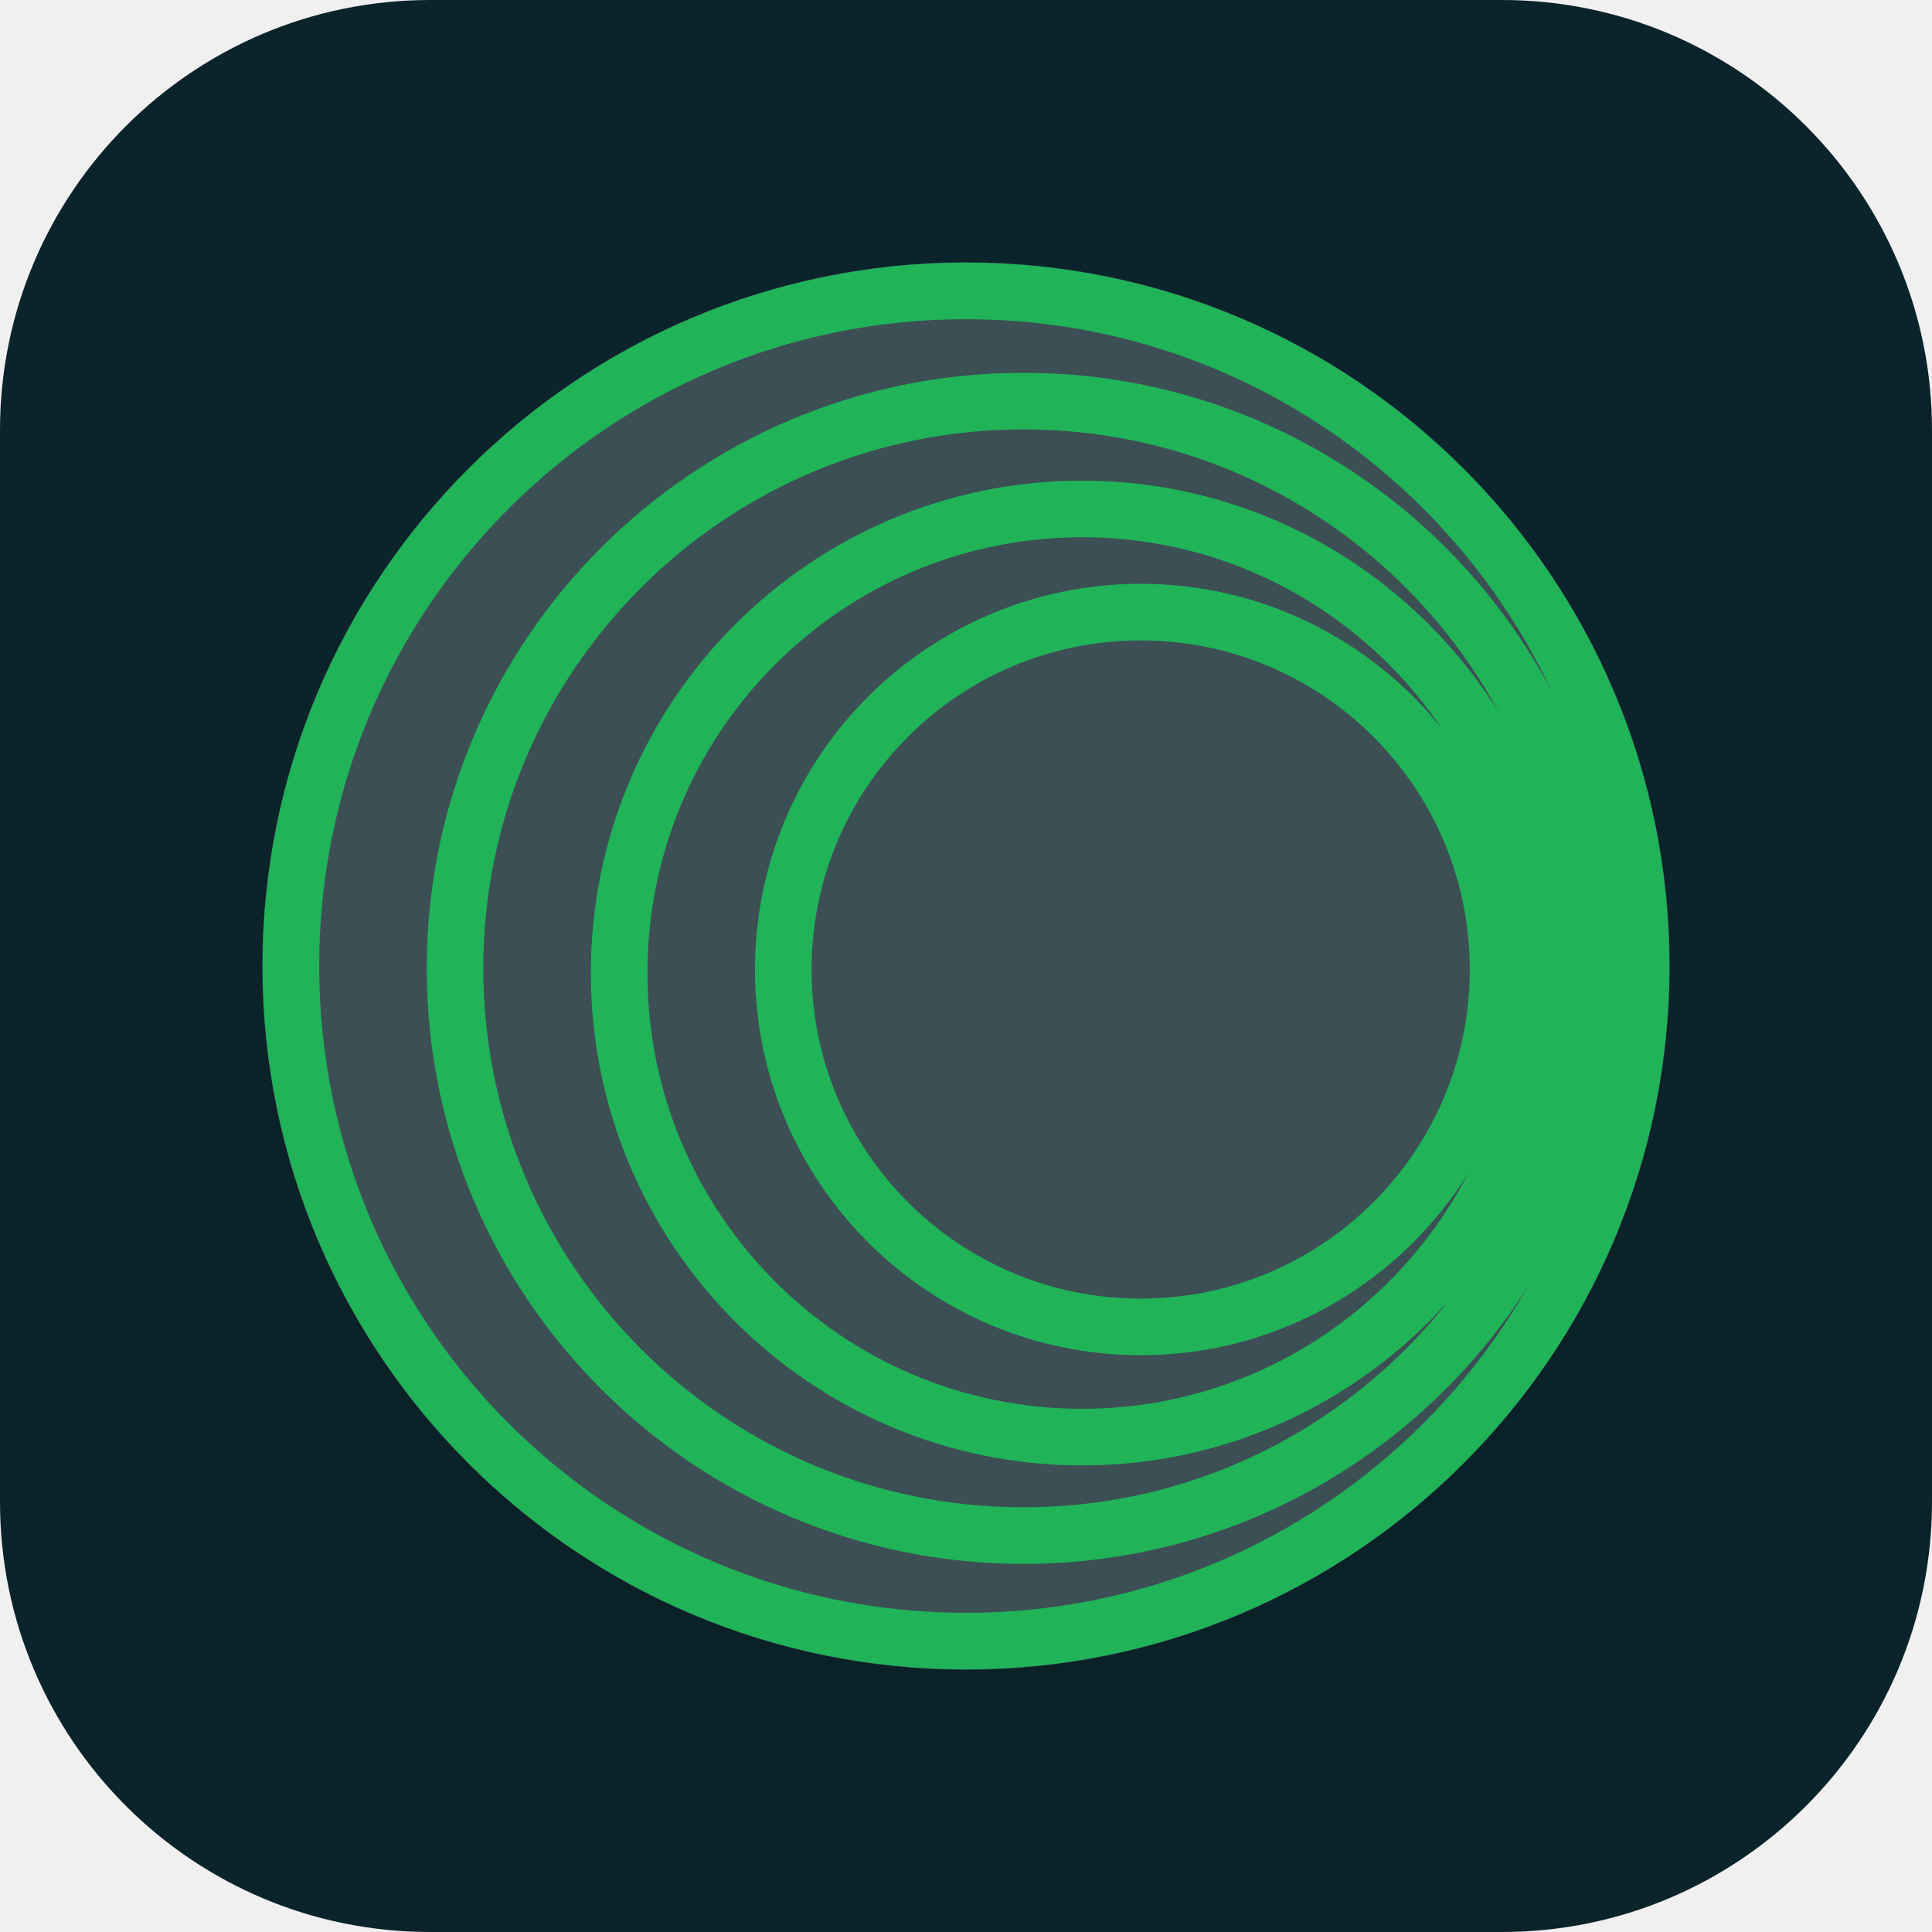
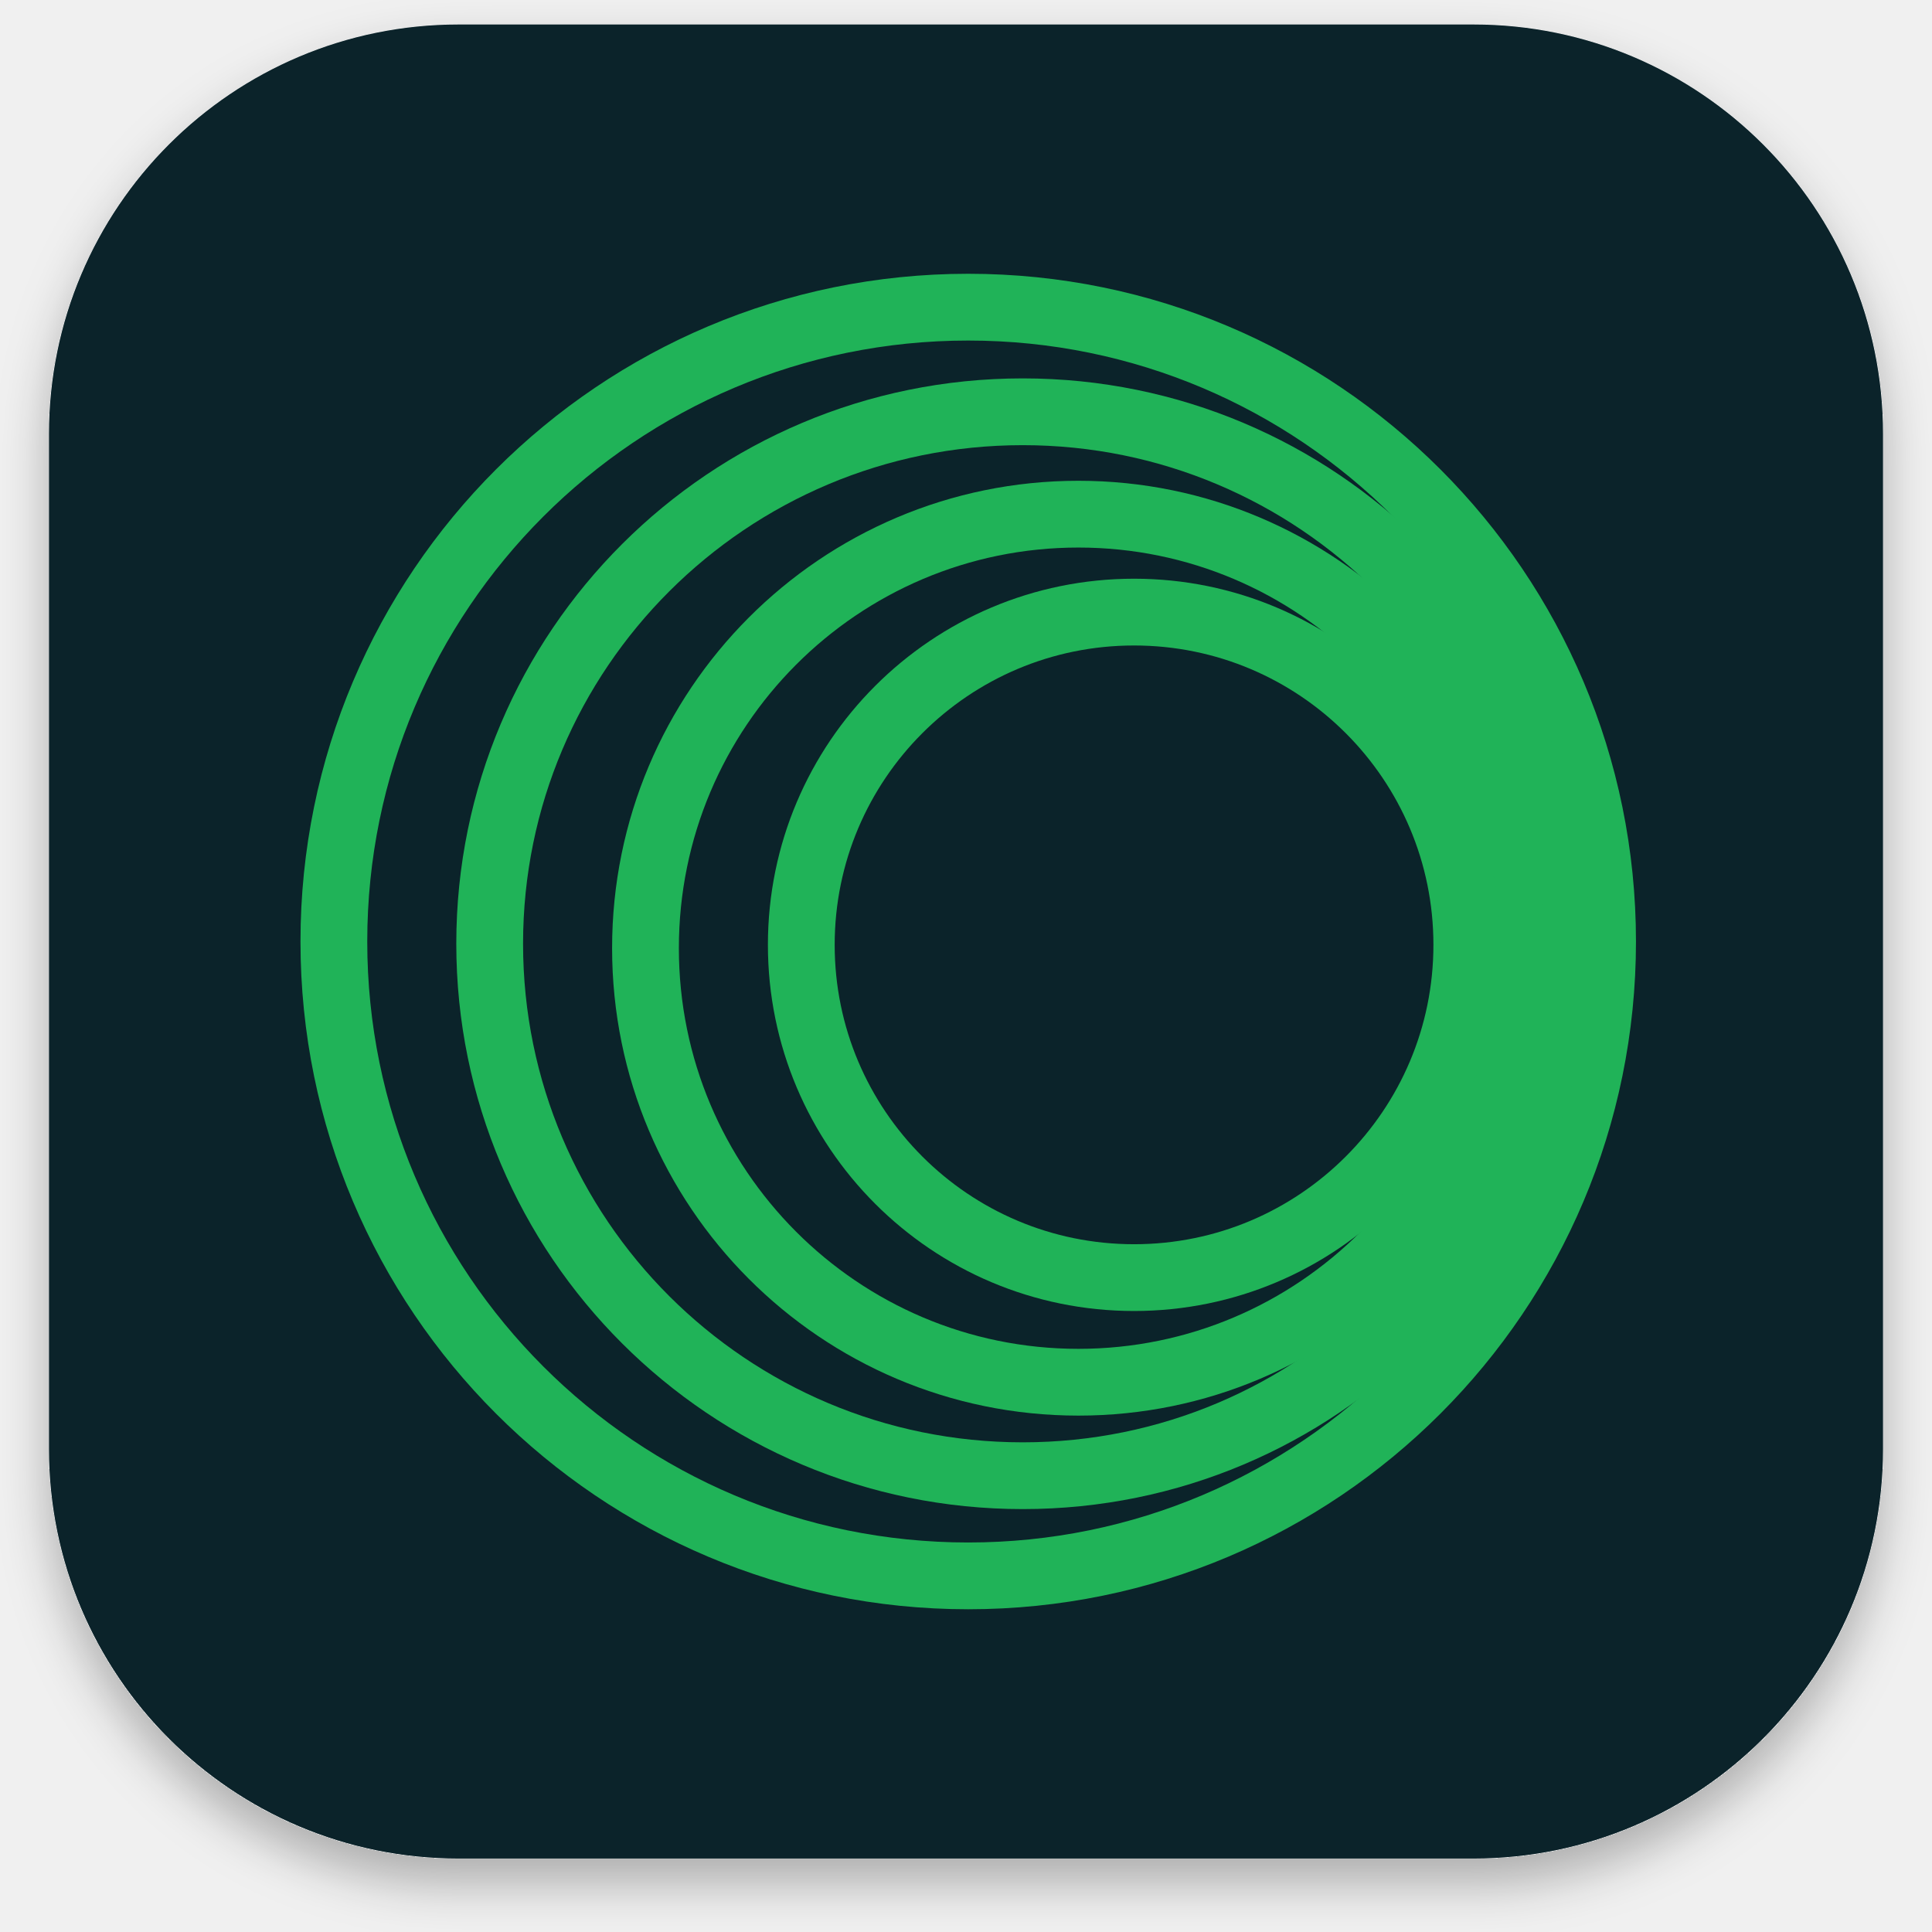
- <svg xmlns="http://www.w3.org/2000/svg" width="1024" height="1024" viewBox="0 0 1024 1024" fill="none">
-   <g clip-path="url(#clip0_0_21)">
-     <rect width="1024" height="1024" rx="228" fill="url(#paint0_radial_0_21)" />
-     <g style="mix-blend-mode:plus-darker" opacity="0.2" filter="url(#filter0_dddddd_0_21)">
-       <circle cx="512" cy="512" r="373" fill="white" />
-     </g>
-     <path d="M869.815 512C869.815 709.616 709.615 869.815 511.999 869.815C314.383 869.815 154.184 709.616 154.184 512C154.184 314.384 314.383 154.184 511.999 154.184C709.615 154.184 869.815 314.384 869.815 512Z" stroke="#20B358" stroke-width="30" />
-     <path d="M843.718 513.243C843.718 679.232 708.889 813.893 542.446 813.893C376.002 813.893 241.174 679.232 241.174 513.243C241.174 347.253 376.002 212.592 542.446 212.592C708.889 212.592 843.718 347.253 843.718 513.243Z" stroke="#20B358" stroke-width="30" />
-     <path d="M818.863 515.728C818.863 651.608 708.983 761.699 573.514 761.699C438.045 761.699 328.164 651.608 328.164 515.728C328.164 379.848 438.045 269.757 573.514 269.757C708.983 269.757 818.863 379.848 818.863 515.728Z" stroke="#20B358" stroke-width="30" />
-     <path d="M794.009 513.864C794.009 618.482 709.199 703.291 604.582 703.291C499.964 703.291 415.154 618.482 415.154 513.864C415.154 409.246 499.964 324.437 604.582 324.437C709.199 324.437 794.009 409.246 794.009 513.864Z" stroke="#20B358" stroke-width="30" />
+ <svg xmlns="http://www.w3.org/2000/svg" width="868" height="868" viewBox="0 0 868 868" fill="none">
+   <g filter="url(#filter0_d_16_14)">
+     <rect x="22" y="11" width="824" height="824" rx="184" fill="url(#paint0_radial_16_14)" />
  </g>
+   <path d="M720 423C720 580.401 592.401 708 435 708C277.599 708 150 580.401 150 423C150 265.599 277.599 138 435 138C592.401 138 720 265.599 720 423Z" stroke="#20B358" stroke-width="30" />
+   <path d="M699 424C699 555.947 591.822 663 459.5 663C327.178 663 220 555.947 220 424C220 292.053 327.178 185 459.5 185C591.822 185 699 292.053 699 424Z" stroke="#20B358" stroke-width="30" />
+   <path d="M679 426C679 533.729 591.886 621 484.5 621C377.114 621 290 533.729 290 426C290 318.271 377.114 231 484.5 231C591.886 231 679 318.271 679 426Z" stroke="#20B358" stroke-width="30" />
+   <path d="M659 424.5C659 507.067 592.067 574 509.5 574C426.933 574 360 507.067 360 424.5C360 341.933 426.933 275 509.5 275C592.067 275 659 341.933 659 424.5Z" stroke="#20B358" stroke-width="30" />
  <defs>
-     <filter id="filter0_dddddd_0_21" x="112" y="139" width="800" height="806" filterUnits="userSpaceOnUse" color-interpolation-filters="sRGB">
+     <filter id="filter0_d_16_14" x="0" y="0" width="868" height="868" filterUnits="userSpaceOnUse" color-interpolation-filters="sRGB">
      <feFlood flood-opacity="0" result="BackgroundImageFix" />
      <feColorMatrix in="SourceAlpha" type="matrix" values="0 0 0 0 0 0 0 0 0 0 0 0 0 0 0 0 0 0 127 0" result="hardAlpha" />
-       <feOffset dy="0.913" />
-       <feGaussianBlur stdDeviation="0.374" />
-       <feColorMatrix type="matrix" values="0 0 0 0 0 0 0 0 0 0 0 0 0 0 0 0 0 0 0.025 0" />
-       <feBlend mode="normal" in2="BackgroundImageFix" result="effect1_dropShadow_0_21" />
-       <feColorMatrix in="SourceAlpha" type="matrix" values="0 0 0 0 0 0 0 0 0 0 0 0 0 0 0 0 0 0 127 0" result="hardAlpha" />
-       <feOffset dy="2.195" />
-       <feGaussianBlur stdDeviation="0.898" />
-       <feColorMatrix type="matrix" values="0 0 0 0 0 0 0 0 0 0 0 0 0 0 0 0 0 0 0.036 0" />
-       <feBlend mode="normal" in2="effect1_dropShadow_0_21" result="effect2_dropShadow_0_21" />
-       <feColorMatrix in="SourceAlpha" type="matrix" values="0 0 0 0 0 0 0 0 0 0 0 0 0 0 0 0 0 0 127 0" result="hardAlpha" />
-       <feOffset dy="4.132" />
-       <feGaussianBlur stdDeviation="1.69" />
-       <feColorMatrix type="matrix" values="0 0 0 0 0 0 0 0 0 0 0 0 0 0 0 0 0 0 0.045 0" />
-       <feBlend mode="normal" in2="effect2_dropShadow_0_21" result="effect3_dropShadow_0_21" />
-       <feColorMatrix in="SourceAlpha" type="matrix" values="0 0 0 0 0 0 0 0 0 0 0 0 0 0 0 0 0 0 127 0" result="hardAlpha" />
-       <feOffset dy="7.371" />
-       <feGaussianBlur stdDeviation="3.015" />
-       <feColorMatrix type="matrix" values="0 0 0 0 0 0 0 0 0 0 0 0 0 0 0 0 0 0 0.054 0" />
-       <feBlend mode="normal" in2="effect3_dropShadow_0_21" result="effect4_dropShadow_0_21" />
-       <feColorMatrix in="SourceAlpha" type="matrix" values="0 0 0 0 0 0 0 0 0 0 0 0 0 0 0 0 0 0 127 0" result="hardAlpha" />
-       <feOffset dy="13.787" />
-       <feGaussianBlur stdDeviation="5.64" />
-       <feColorMatrix type="matrix" values="0 0 0 0 0 0 0 0 0 0 0 0 0 0 0 0 0 0 0.065 0" />
-       <feBlend mode="normal" in2="effect4_dropShadow_0_21" result="effect5_dropShadow_0_21" />
-       <feColorMatrix in="SourceAlpha" type="matrix" values="0 0 0 0 0 0 0 0 0 0 0 0 0 0 0 0 0 0 127 0" result="hardAlpha" />
-       <feOffset dy="33" />
-       <feGaussianBlur stdDeviation="13.5" />
-       <feColorMatrix type="matrix" values="0 0 0 0 0 0 0 0 0 0 0 0 0 0 0 0 0 0 0.09 0" />
-       <feBlend mode="normal" in2="effect5_dropShadow_0_21" result="effect6_dropShadow_0_21" />
-       <feBlend mode="normal" in="SourceGraphic" in2="effect6_dropShadow_0_21" result="shape" />
+       <feOffset dy="11" />
+       <feGaussianBlur stdDeviation="11" />
+       <feComposite in2="hardAlpha" operator="out" />
+       <feColorMatrix type="matrix" values="0 0 0 0 0 0 0 0 0 0 0 0 0 0 0 0 0 0 0.28 0" />
+       <feBlend mode="normal" in2="BackgroundImageFix" result="effect1_dropShadow_16_14" />
+       <feBlend mode="normal" in="SourceGraphic" in2="effect1_dropShadow_16_14" result="shape" />
    </filter>
-     <radialGradient id="paint0_radial_0_21" cx="0" cy="0" r="1" gradientUnits="userSpaceOnUse" gradientTransform="translate(51200 51200) scale(102400)">
+     <radialGradient id="paint0_radial_16_14" cx="0" cy="0" r="1" gradientUnits="userSpaceOnUse" gradientTransform="translate(41222 41211) scale(82400)">
      <stop offset="0.655" stop-color="#060E23" />
      <stop offset="1" stop-color="#2DAC5C" />
    </radialGradient>
-     <clipPath id="clip0_0_21">
-       <rect width="1024" height="1024" fill="white" />
-     </clipPath>
  </defs>
</svg>
